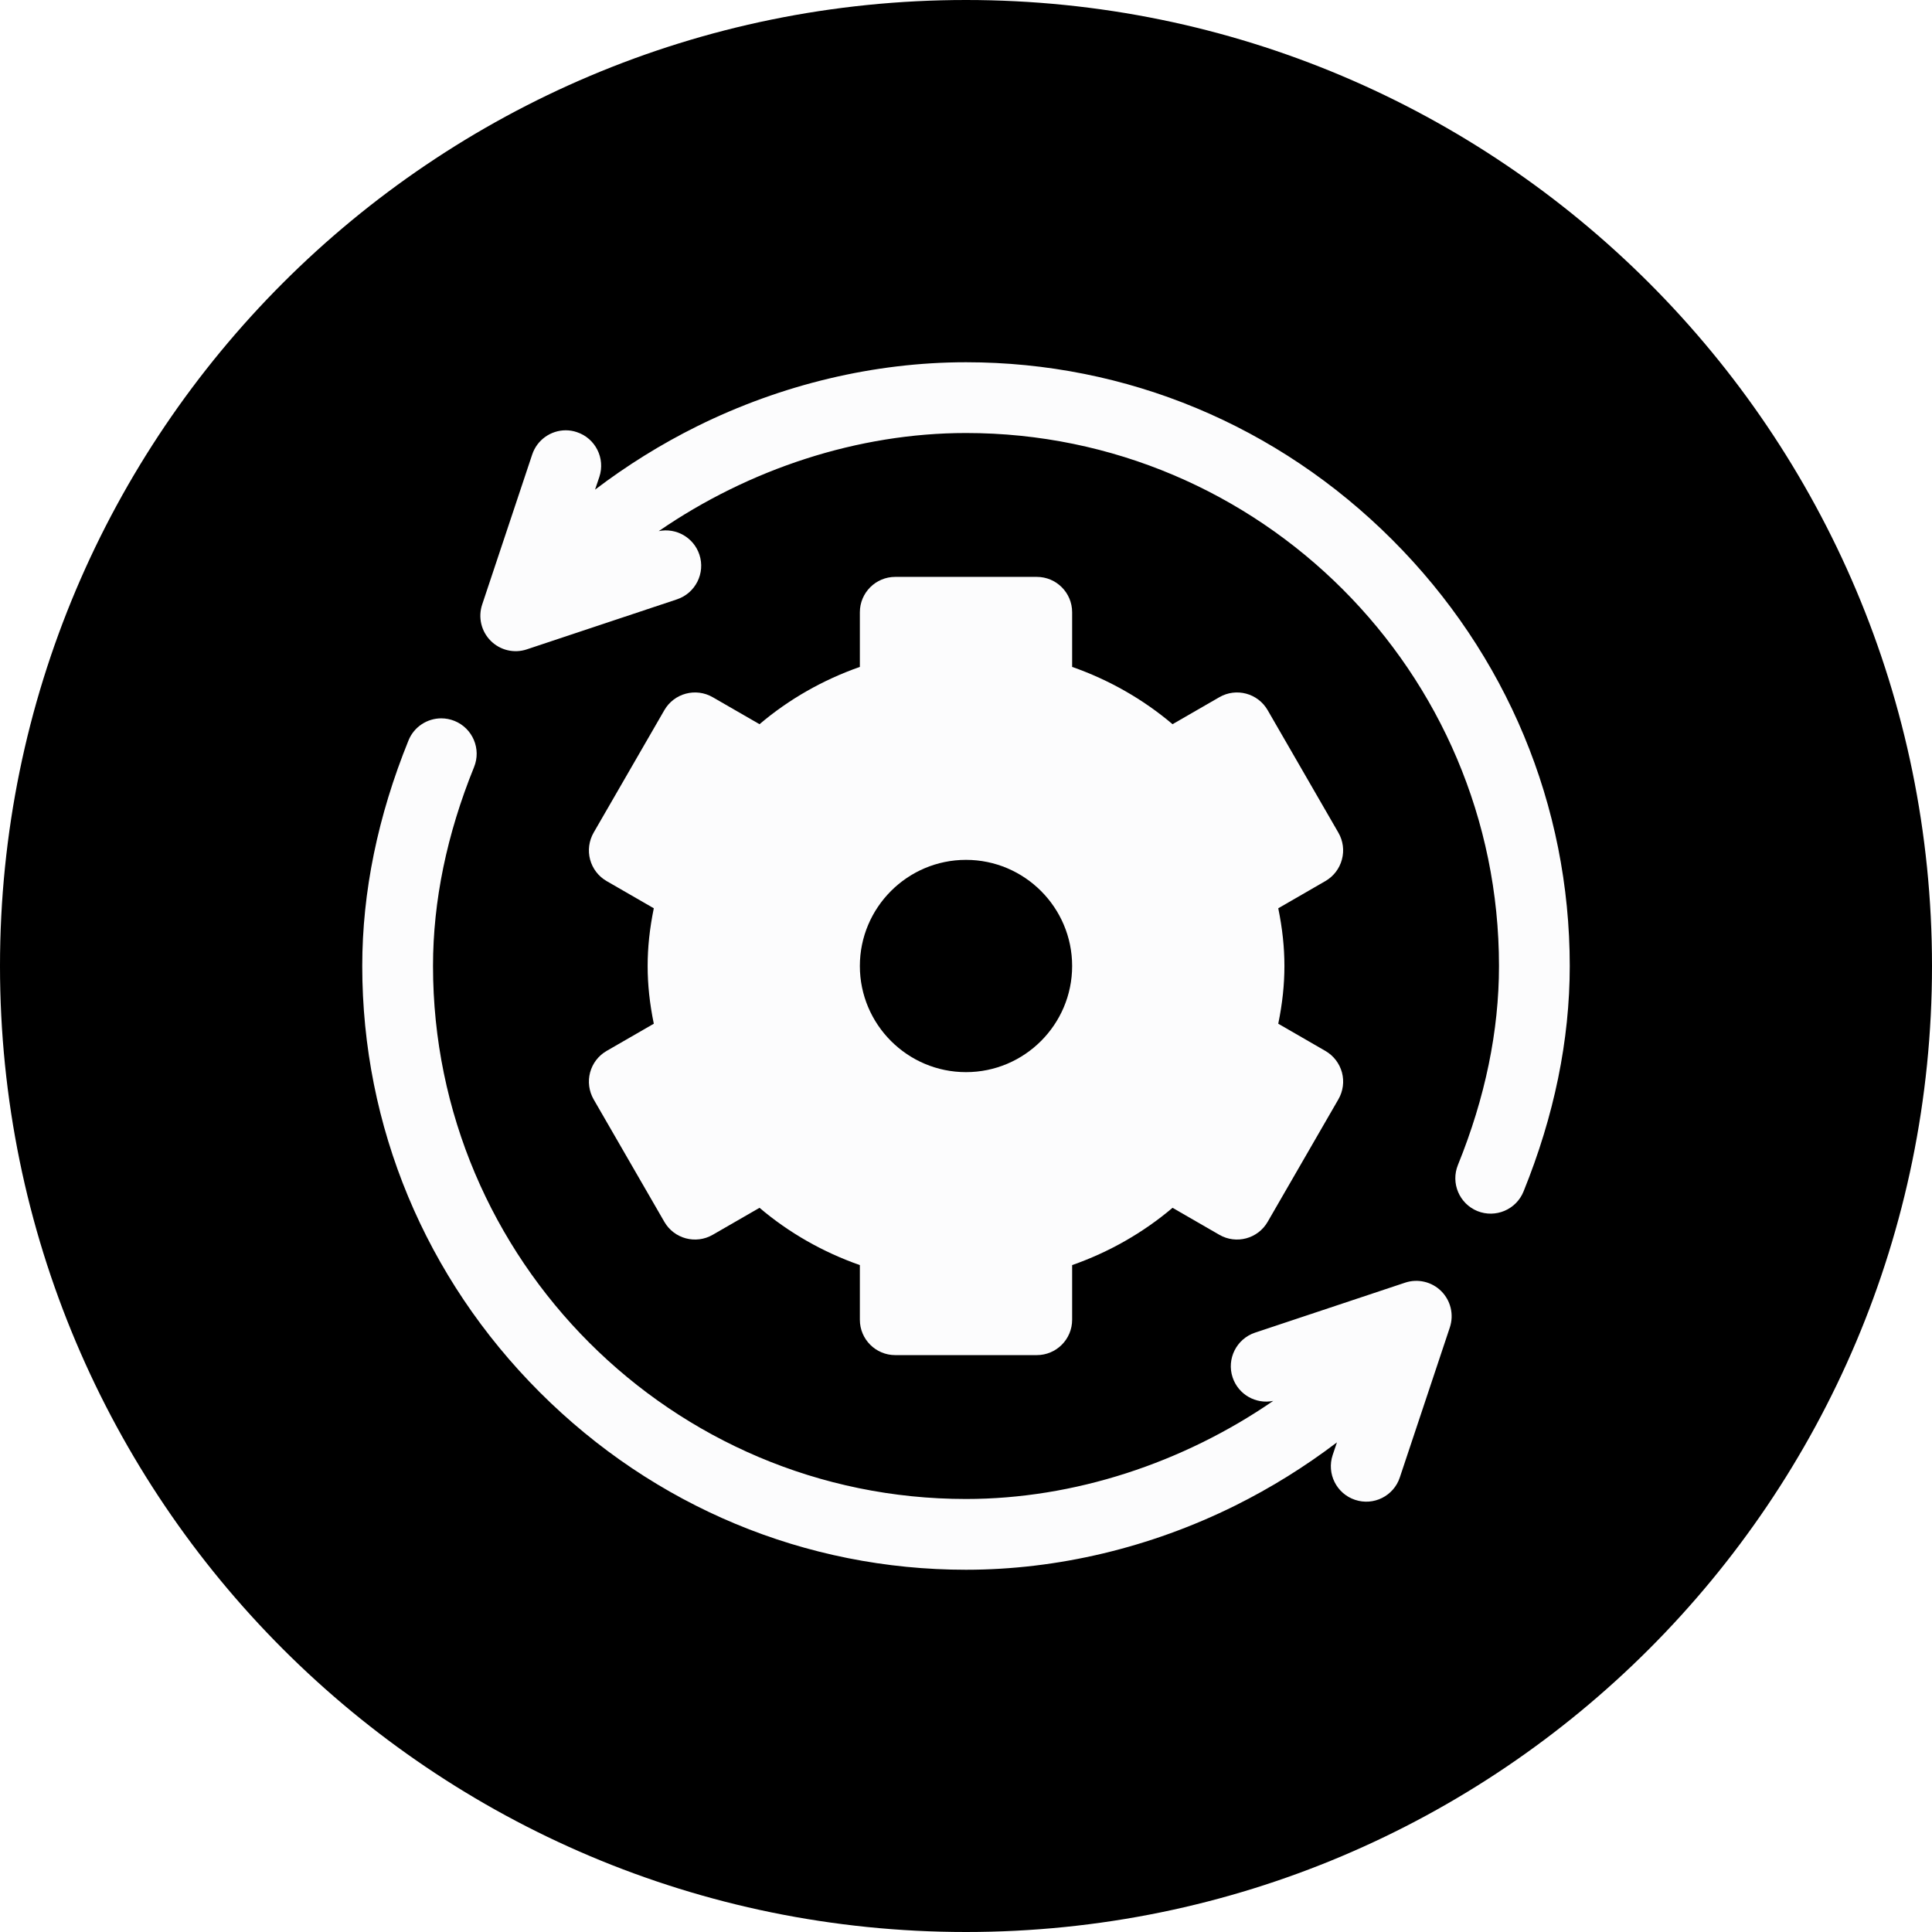
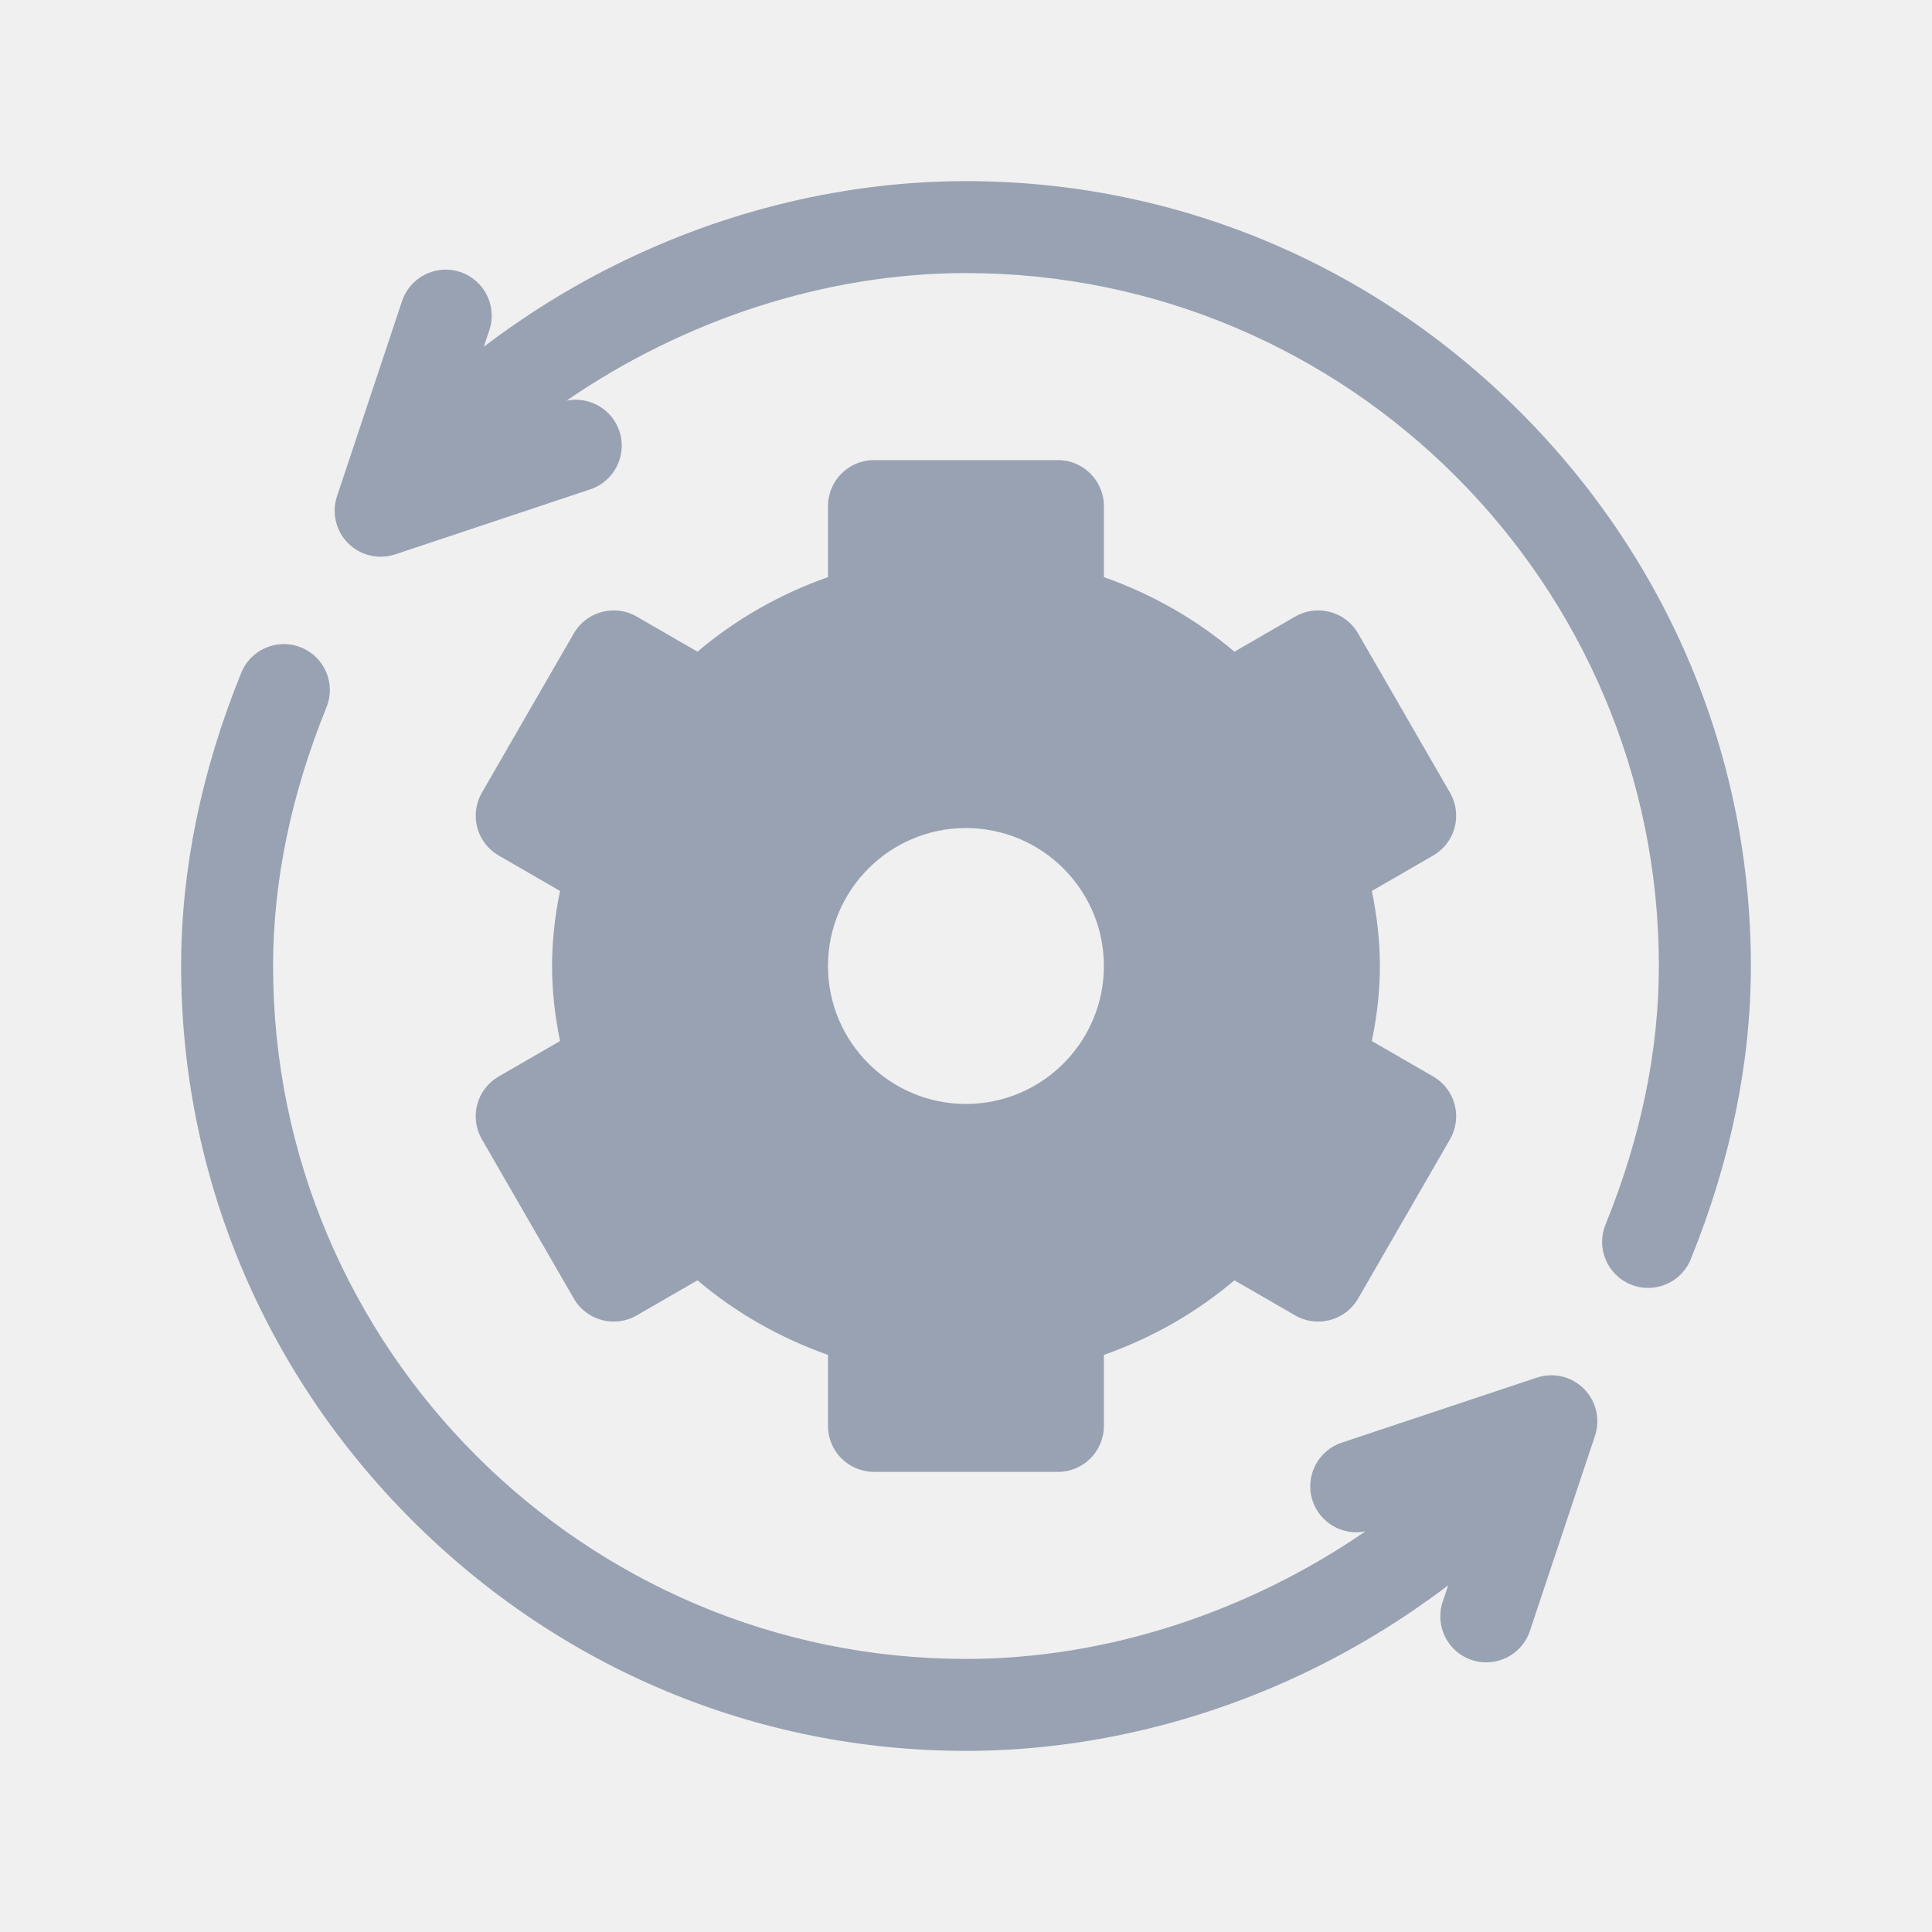
<svg xmlns="http://www.w3.org/2000/svg" width="32" height="32" viewBox="0 0 32 32" fill="none">
-   <g clip-path="url(#clip0_758_11506)">
-     <rect width="32" height="32" fill="white" />
-     <circle cx="16" cy="16" r="16" fill="black" />
-     <g clip-path="url(#clip1_758_11506)">
-       <path d="M21.953 14.593L21.172 15.044C21.241 15.381 21.274 15.692 21.274 16C21.274 16.308 21.241 16.619 21.172 16.956L21.953 17.407C22.088 17.485 22.186 17.613 22.227 17.763C22.267 17.913 22.246 18.073 22.168 18.208L20.996 20.238C20.834 20.518 20.476 20.614 20.196 20.452L19.421 20.005C18.935 20.417 18.371 20.739 17.758 20.954V21.859C17.758 22.183 17.496 22.445 17.172 22.445H14.828C14.505 22.445 14.242 22.183 14.242 21.859V20.954C13.629 20.739 13.065 20.417 12.58 20.005L11.805 20.452C11.524 20.614 11.166 20.518 11.004 20.238L9.832 18.208C9.755 18.073 9.734 17.913 9.774 17.763C9.814 17.613 9.912 17.485 10.047 17.407L10.829 16.956C10.76 16.619 10.727 16.308 10.727 16C10.727 15.692 10.76 15.381 10.829 15.044L10.047 14.593C9.912 14.515 9.814 14.387 9.774 14.237C9.734 14.087 9.755 13.927 9.832 13.792L11.004 11.762C11.166 11.482 11.524 11.386 11.805 11.548L12.58 11.995C13.065 11.583 13.629 11.261 14.242 11.046V10.141C14.242 9.817 14.505 9.555 14.828 9.555H17.172C17.496 9.555 17.758 9.817 17.758 10.141V11.046C18.371 11.261 18.935 11.583 19.421 11.995L20.196 11.548C20.476 11.386 20.834 11.482 20.996 11.762L22.168 13.792C22.246 13.927 22.267 14.087 22.226 14.237C22.186 14.387 22.088 14.515 21.953 14.593ZM16 14.242C15.031 14.242 14.242 15.031 14.242 16C14.242 16.969 15.031 17.758 16 17.758C16.969 17.758 17.758 16.969 17.758 16C17.758 15.031 16.969 14.242 16 14.242Z" fill="#FCFCFD" />
-       <path d="M24.014 21.986L23.185 24.472C23.083 24.779 22.751 24.945 22.444 24.842C22.137 24.74 21.971 24.408 22.073 24.101L22.144 23.89C21.618 24.29 21.051 24.643 20.455 24.939C19.055 25.633 17.515 26 16 26C13.343 26 10.836 24.956 8.94 23.06C7.044 21.164 6 18.657 6 16C6 14.773 6.258 13.516 6.766 12.264C6.858 12.036 7.078 11.898 7.309 11.898C7.383 11.898 7.457 11.912 7.529 11.941C7.829 12.063 7.974 12.405 7.852 12.705C7.401 13.816 7.172 14.925 7.172 16C7.172 20.868 11.132 24.828 16 24.828C17.787 24.828 19.59 24.234 21.089 23.203C20.802 23.262 20.511 23.099 20.416 22.814C20.314 22.508 20.48 22.176 20.787 22.073L23.273 21.245C23.482 21.175 23.715 21.229 23.872 21.386C24.029 21.543 24.084 21.775 24.014 21.986Z" fill="#FCFCFD" />
-       <path d="M25.234 19.736C25.112 20.036 24.77 20.18 24.47 20.059C24.171 19.937 24.026 19.595 24.148 19.295C24.599 18.184 24.828 17.075 24.828 16C24.828 11.132 20.868 7.172 16 7.172C14.213 7.172 12.409 7.766 10.911 8.797C11.197 8.738 11.489 8.901 11.584 9.186C11.686 9.492 11.52 9.824 11.213 9.927L8.727 10.755C8.517 10.826 8.285 10.771 8.128 10.614C7.971 10.457 7.916 10.225 7.986 10.014L8.815 7.528C8.897 7.283 9.125 7.127 9.371 7.127C9.432 7.127 9.495 7.137 9.556 7.158C9.863 7.26 10.029 7.592 9.927 7.899L9.856 8.11C10.382 7.71 10.948 7.357 11.545 7.061C12.945 6.367 14.485 6 16 6C18.657 6 21.164 7.044 23.06 8.94C24.956 10.836 26 13.343 26 16C26 17.227 25.742 18.484 25.234 19.736Z" fill="#FCFCFD" />
-     </g>
+   <g clip-path="url(#clip0_1587_13308)">
+     <path d="M23.738 14.17L22.722 14.757C22.812 15.195 22.855 15.6 22.855 16C22.855 16.4 22.812 16.805 22.722 17.243L23.738 17.83C23.913 17.931 24.041 18.097 24.093 18.292C24.145 18.487 24.118 18.695 24.017 18.87L22.494 21.509C22.283 21.873 21.818 21.998 21.453 21.788L20.446 21.206C19.814 21.742 19.082 22.16 18.284 22.441V23.617C18.284 24.038 17.943 24.379 17.523 24.379H14.476C14.055 24.379 13.714 24.038 13.714 23.617V22.441C12.917 22.16 12.184 21.742 11.552 21.206L10.545 21.788C10.181 21.998 9.715 21.873 9.505 21.509L7.981 18.87C7.88 18.695 7.853 18.487 7.905 18.292C7.957 18.097 8.085 17.931 8.26 17.83L9.276 17.243C9.186 16.805 9.144 16.4 9.144 16C9.144 15.6 9.186 15.195 9.276 14.757L8.26 14.17C8.085 14.069 7.957 13.903 7.905 13.708C7.853 13.513 7.88 13.305 7.981 13.13L9.504 10.491C9.715 10.127 10.181 10.002 10.545 10.212L11.552 10.794C12.184 10.258 12.916 9.84 13.714 9.559V8.383C13.714 7.962 14.055 7.621 14.476 7.621H17.523C17.943 7.621 18.284 7.962 18.284 8.383V9.559C19.081 9.84 19.814 10.258 20.446 10.794L21.453 10.212C21.817 10.002 22.283 10.127 22.494 10.491L24.017 13.13C24.118 13.305 24.145 13.513 24.093 13.708C24.041 13.903 23.913 14.069 23.738 14.17ZM15.999 13.715C14.739 13.715 13.714 14.74 13.714 16C13.714 17.26 14.739 18.285 15.999 18.285C17.259 18.285 18.284 17.26 18.284 16C18.284 14.74 17.259 13.715 15.999 13.715Z" fill="#98A2B3" />
+     <path d="M26.418 23.782L25.34 27.013C25.207 27.412 24.776 27.628 24.377 27.495C23.978 27.362 23.762 26.931 23.895 26.531L23.987 26.257C23.303 26.777 22.567 27.235 21.791 27.62C19.971 28.523 17.969 29 16 29C12.546 29 9.287 27.643 6.822 25.178C4.357 22.713 3 19.454 3 16C3 14.405 3.335 12.771 3.996 11.143C4.116 10.847 4.401 10.668 4.702 10.668C4.797 10.668 4.894 10.686 4.988 10.724C5.378 10.882 5.566 11.326 5.407 11.716C4.821 13.161 4.523 14.602 4.523 16C4.523 22.328 9.672 27.477 16 27.477C18.323 27.477 20.668 26.704 22.616 25.364C22.243 25.44 21.864 25.228 21.741 24.859C21.608 24.46 21.823 24.028 22.223 23.895L25.454 22.818C25.727 22.727 26.029 22.797 26.234 23.002C26.438 23.206 26.509 23.508 26.418 23.782Z" fill="#98A2B3" />
+     <path d="M28.004 20.857C27.846 21.247 27.401 21.434 27.012 21.276C26.622 21.118 26.434 20.674 26.592 20.284C27.179 18.839 27.476 17.398 27.476 16C27.476 9.672 22.328 4.523 16 4.523C13.677 4.523 11.332 5.296 9.384 6.636C9.757 6.56 10.136 6.772 10.259 7.141C10.392 7.54 10.176 7.972 9.777 8.105L6.546 9.182C6.272 9.273 5.97 9.202 5.766 8.998C5.562 8.794 5.491 8.492 5.582 8.219L6.659 4.987C6.766 4.668 7.063 4.466 7.382 4.466C7.462 4.466 7.543 4.478 7.623 4.505C8.022 4.638 8.238 5.069 8.105 5.469L8.013 5.743C8.697 5.223 9.433 4.764 10.209 4.38C12.028 3.477 14.031 3 16 3C19.453 3 22.713 4.357 25.178 6.822C27.642 9.287 29 12.546 29 16C29 17.595 28.665 19.229 28.004 20.857Z" fill="#98A2B3" />
  </g>
  <defs>
-     <clipPath id="clip0_758_11506">
-       <rect width="32" height="32" fill="white" />
-     </clipPath>
-     <clipPath id="clip1_758_11506">
-       <rect width="20" height="20" fill="white" transform="matrix(1 0 0 -1 6 26)" />
+     <clipPath id="clip0_1587_13308">
+       <rect width="26" height="26" fill="white" transform="matrix(1 0 0 -1 3 29)" />
    </clipPath>
  </defs>
</svg>
